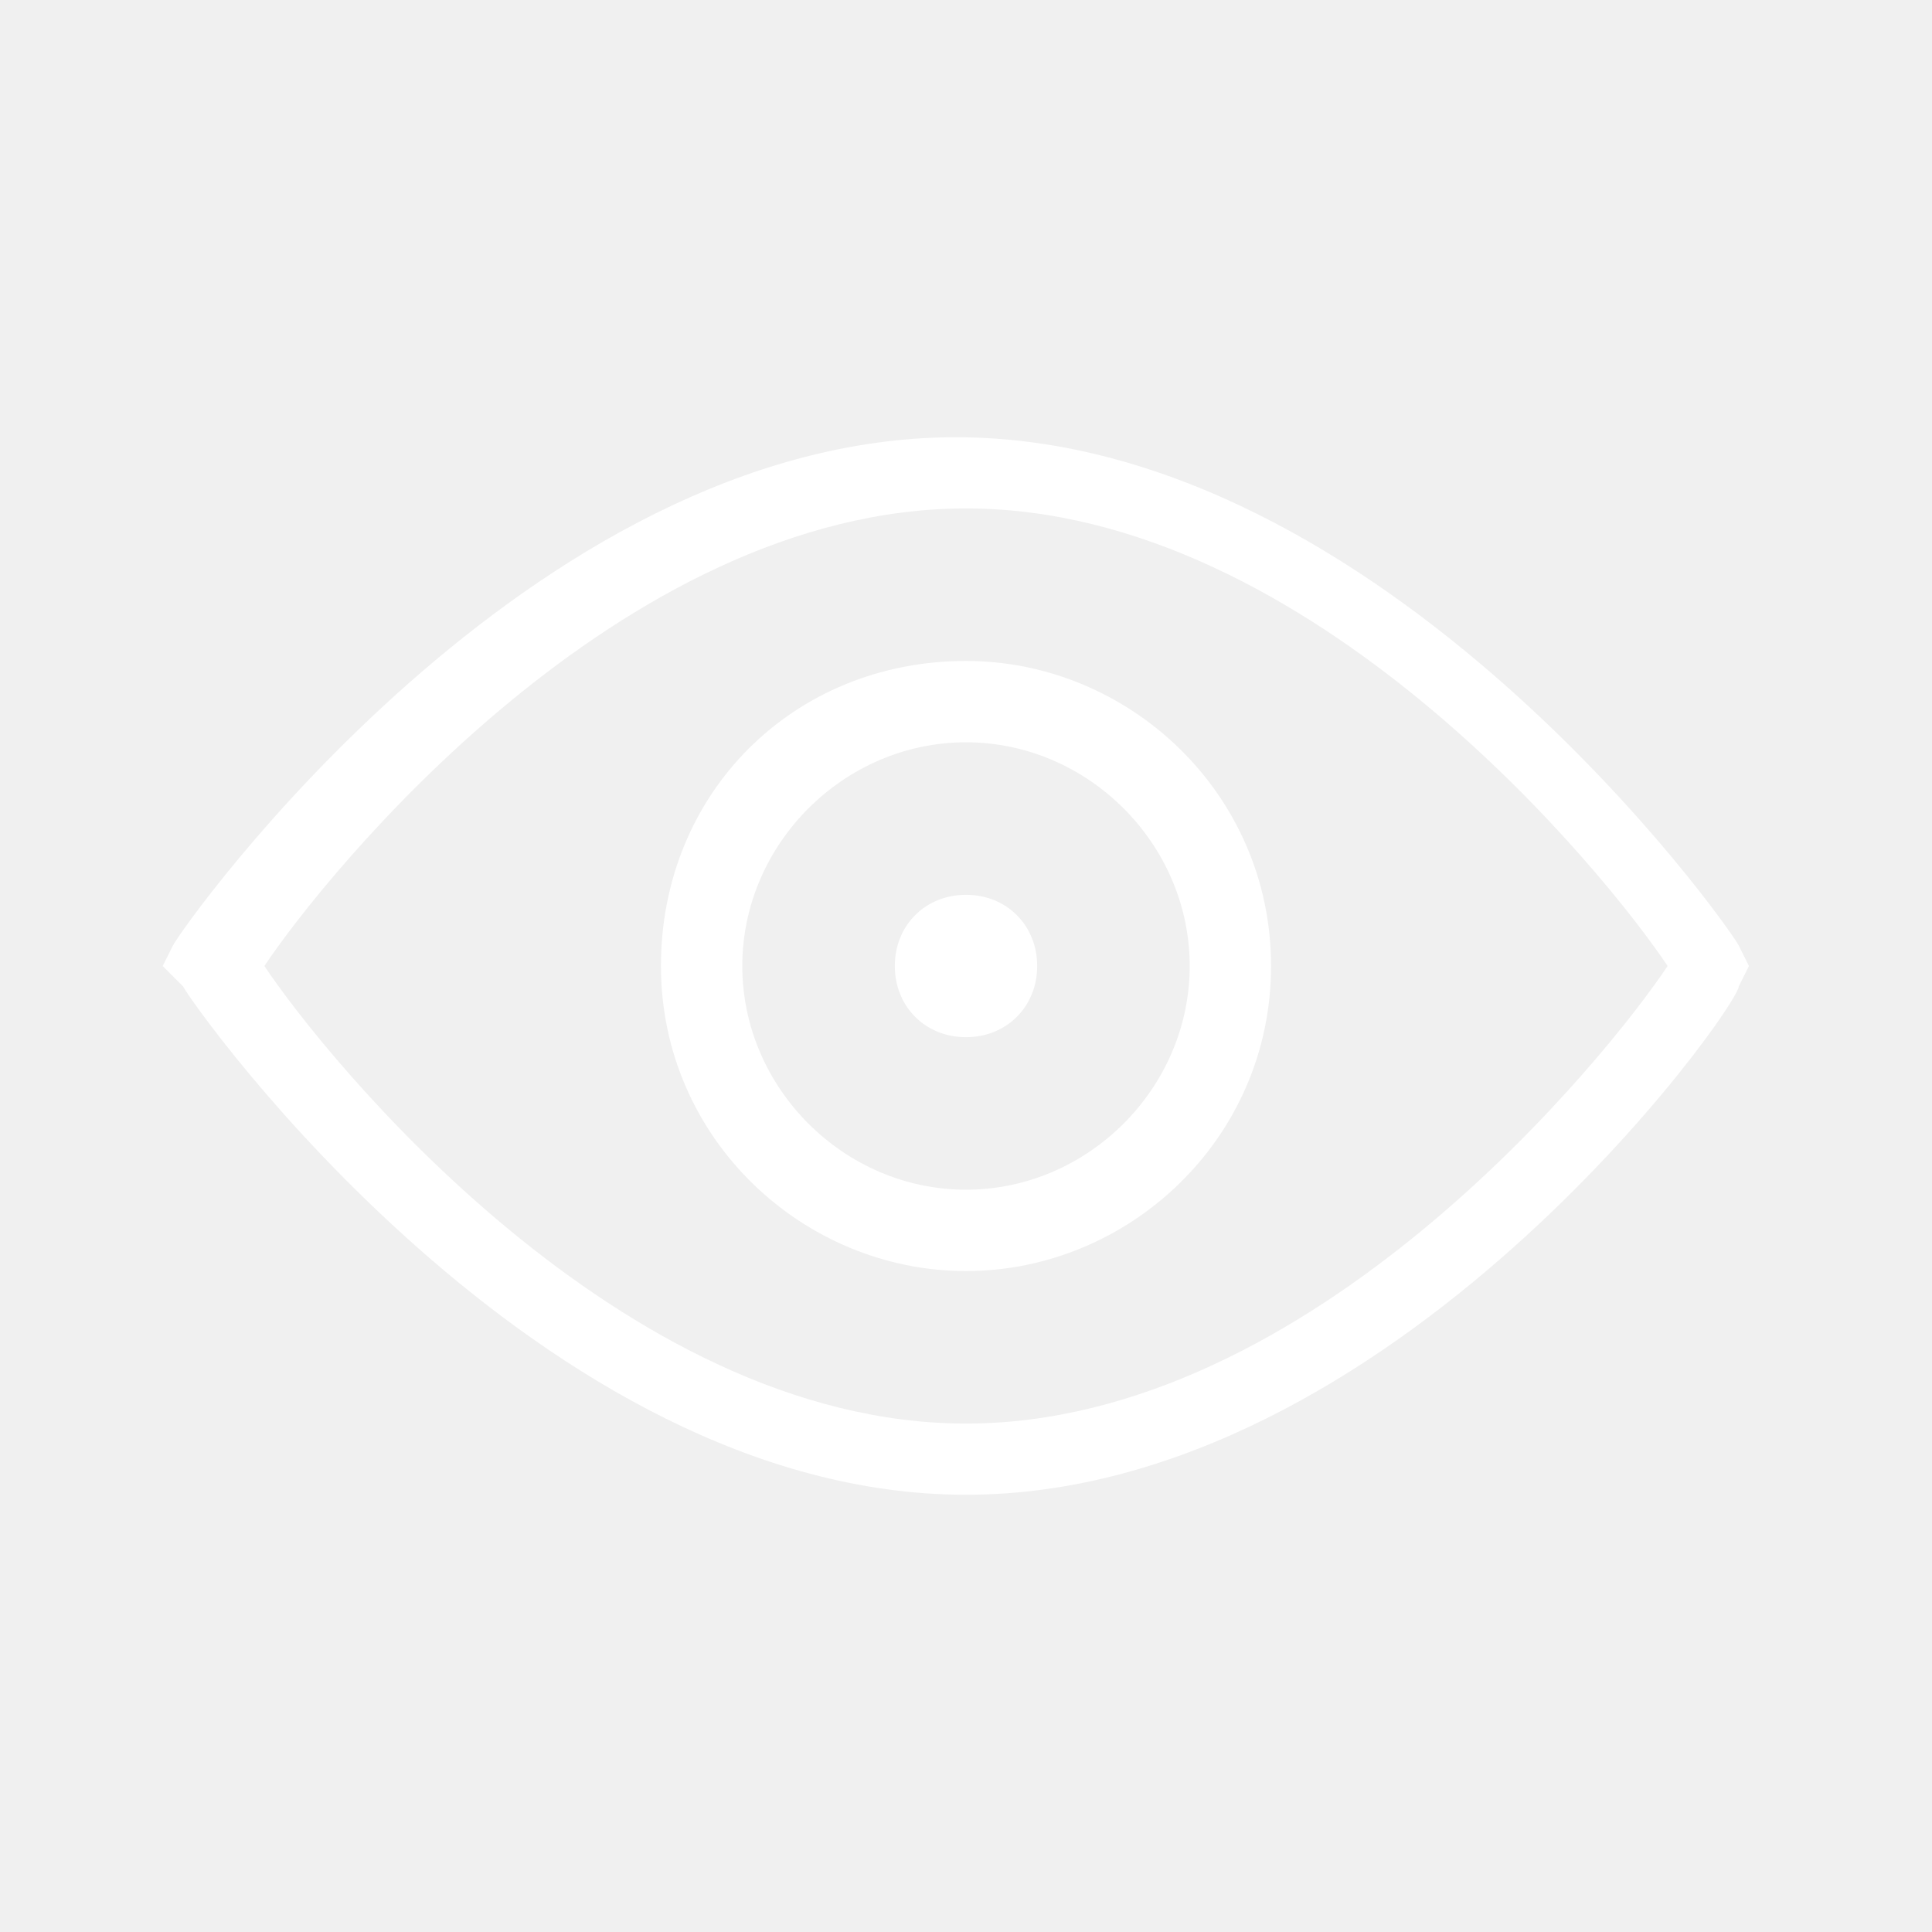
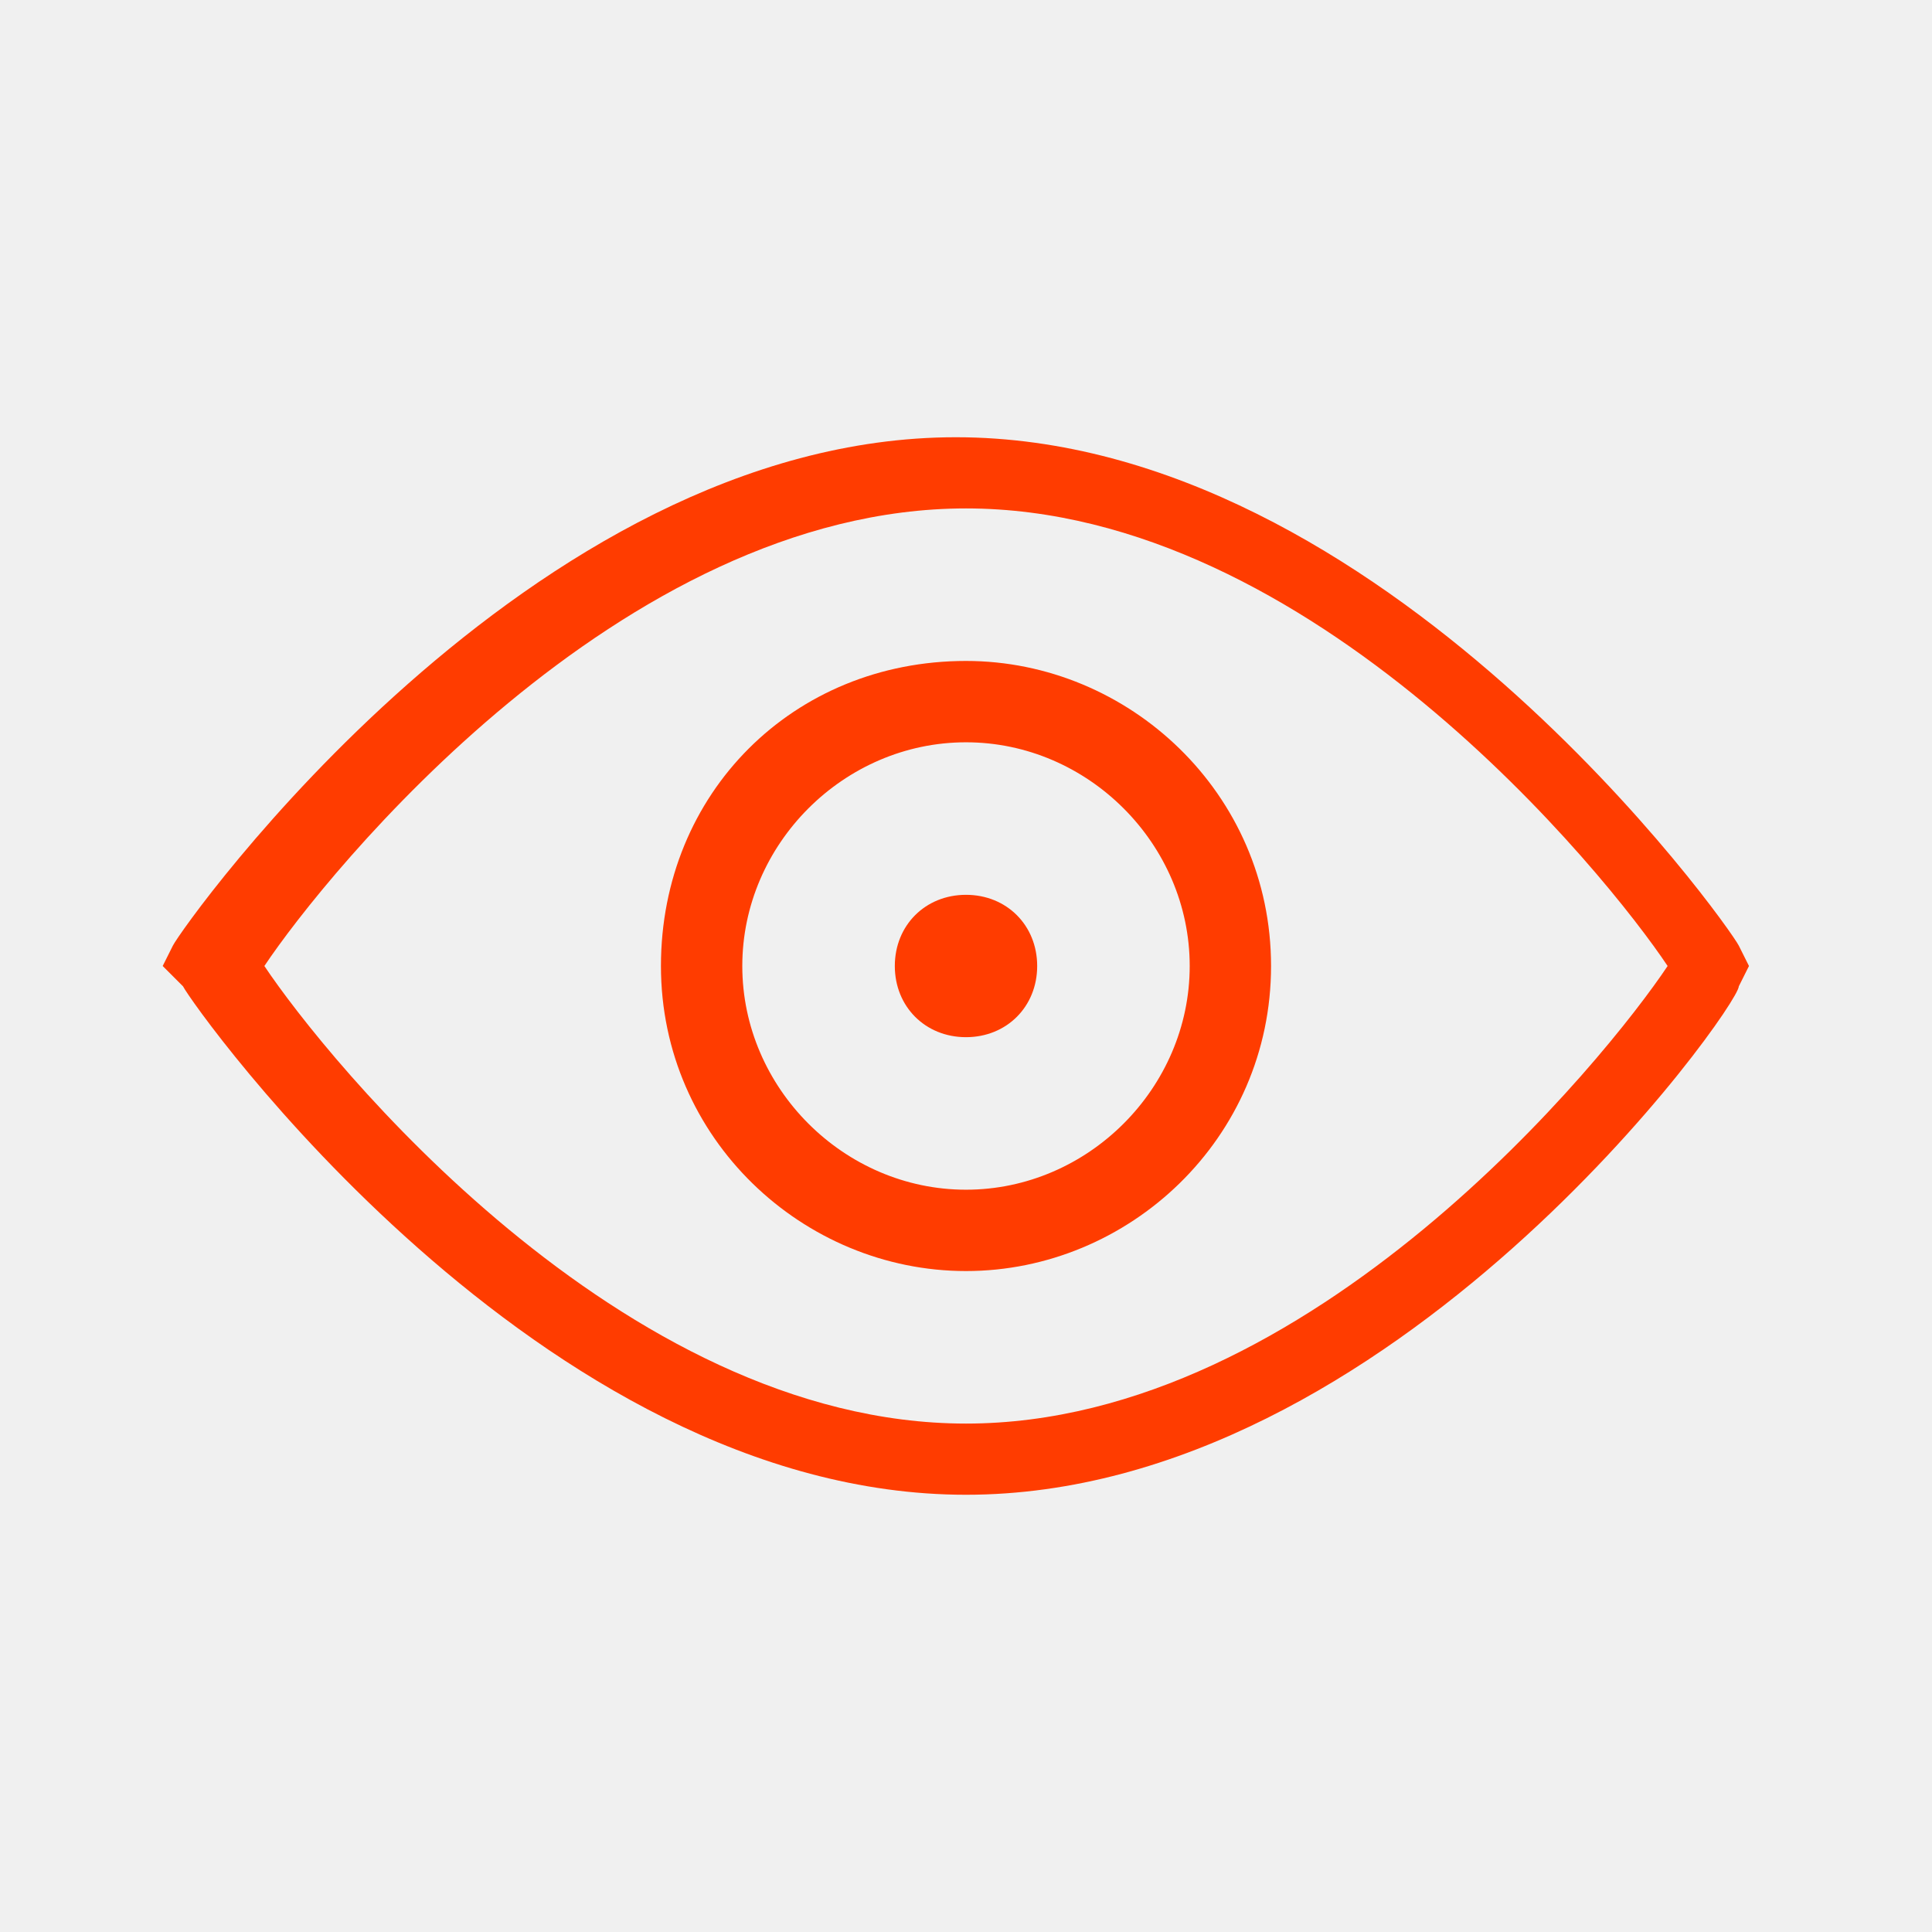
<svg xmlns="http://www.w3.org/2000/svg" version="1.1" id="neqofwvfpf-Layer_2_00000098908964461441591920000017255664549256429207_" x="0px" y="0px" viewBox="0 0 19 19" style="enable-background:new 0 0 19 19;" xml:space="preserve">
  <style type="text/css">
- 	.neqofwvfpf-st0{fill:#FFFFFF;}
+ 	.st0{fill:#FF3C00;}
</style>
-   <path class="neqofwvfpf-st0" d="M9.5,14.7c-4.2,0-7.6-4.8-7.7-5L1.6,9.5l0.1-0.2c0.1-0.2,3.5-5,7.7-5s7.6,4.8,7.7,5l0.1,0.2l-0.1,0.2  C17.1,9.9,13.7,14.7,9.5,14.7z M2.6,9.5C3.2,10.4,6.1,14,9.5,14s6.3-3.6,6.9-4.5C15.8,8.6,12.9,5,9.5,5S3.2,8.6,2.6,9.5z M9.5,12.5  c-1.6,0-3-1.3-3-3s1.3-3,3-3c1.6,0,3,1.3,3,3S11.1,12.5,9.5,12.5z M9.5,7.3c-1.2,0-2.2,1-2.2,2.2s1,2.2,2.2,2.2c1.2,0,2.2-1,2.2-2.2  S10.7,7.3,9.5,7.3z M9.5,10.2c-0.4,0-0.7-0.3-0.7-0.7c0-0.4,0.3-0.7,0.7-0.7c0.4,0,0.7,0.3,0.7,0.7C10.2,9.9,9.9,10.2,9.5,10.2z   M9.5,9.5C9.5,9.5,9.5,9.5,9.5,9.5L9.5,9.5z" />
+   <path class="st0" d="M9.5,14.7c-4.2,0-7.6-4.8-7.7-5L1.6,9.5l0.1-0.2c0.1-0.2,3.5-5,7.7-5s7.6,4.8,7.7,5l0.1,0.2l-0.1,0.2  C17.1,9.9,13.7,14.7,9.5,14.7z M2.6,9.5C3.2,10.4,6.1,14,9.5,14s6.3-3.6,6.9-4.5C15.8,8.6,12.9,5,9.5,5S3.2,8.6,2.6,9.5z M9.5,12.5  c-1.6,0-3-1.3-3-3s1.3-3,3-3c1.6,0,3,1.3,3,3S11.1,12.5,9.5,12.5z M9.5,7.3c-1.2,0-2.2,1-2.2,2.2s1,2.2,2.2,2.2s2.2-1,2.2-2.2  S10.7,7.3,9.5,7.3z M9.5,10.2c-0.4,0-0.7-0.3-0.7-0.7s0.3-0.7,0.7-0.7s0.7,0.3,0.7,0.7S9.9,10.2,9.5,10.2z M9.5,9.5L9.5,9.5L9.5,9.5  z" />
</svg>
